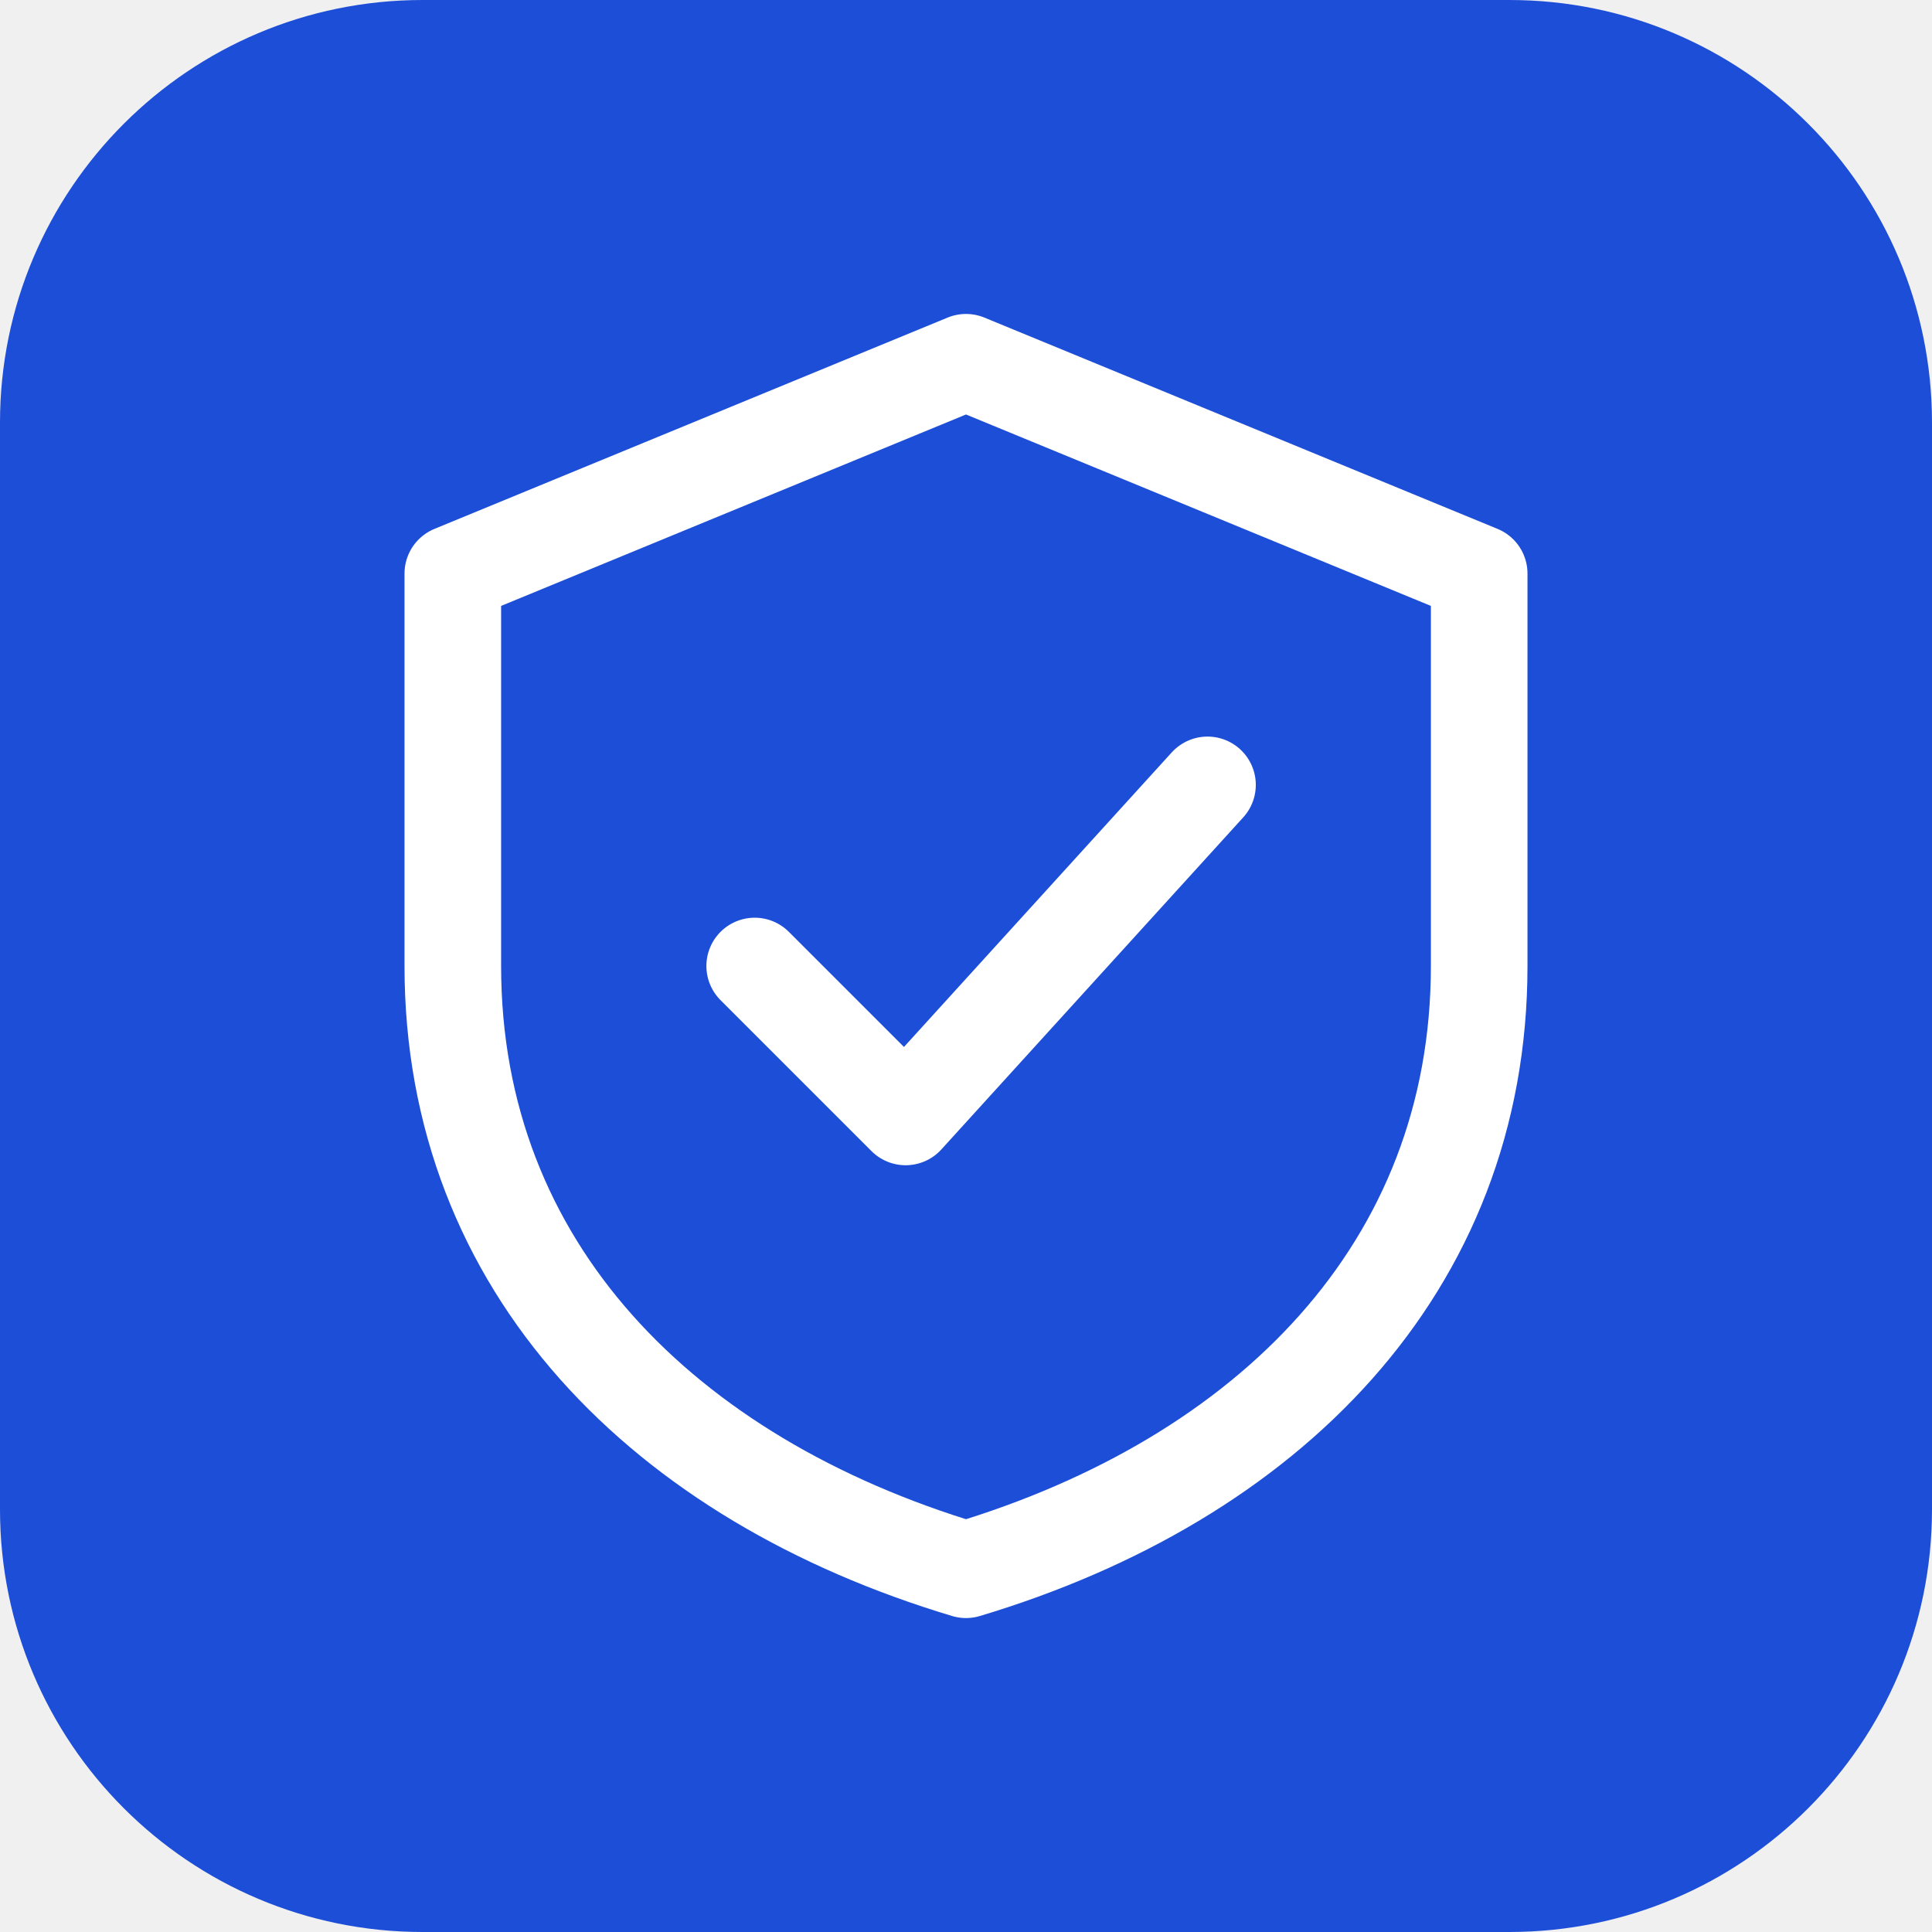
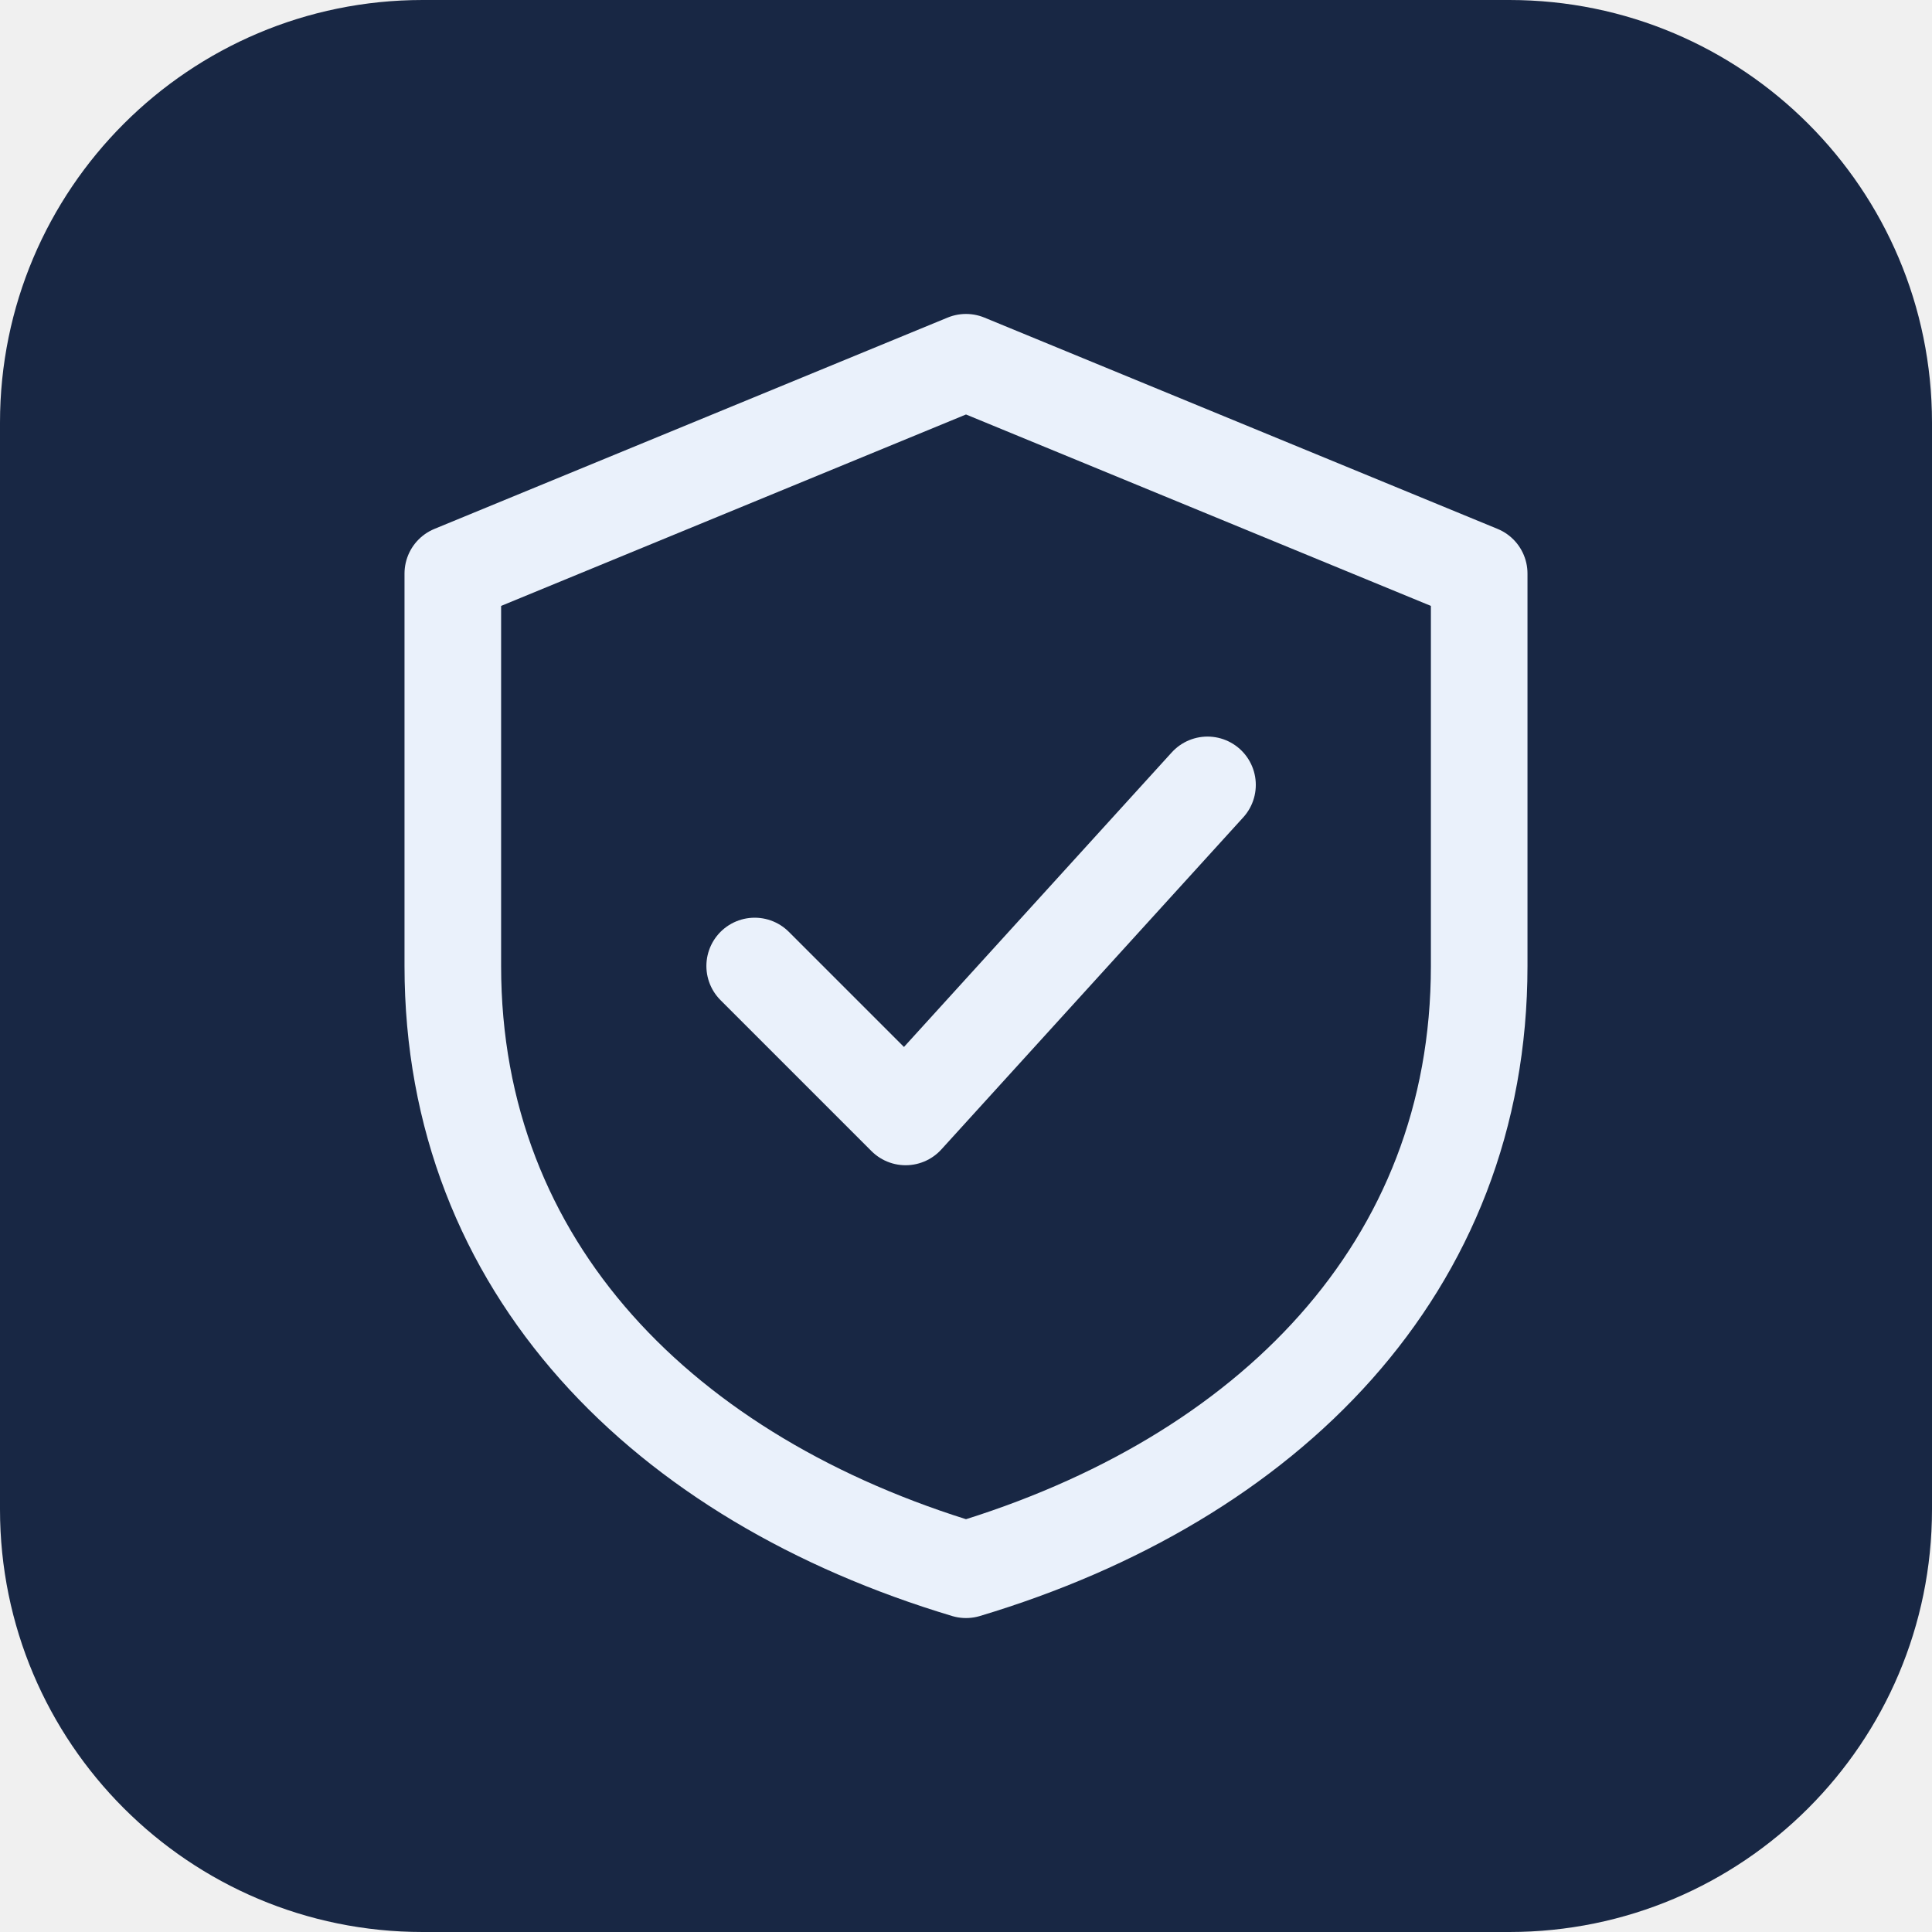
<svg xmlns="http://www.w3.org/2000/svg" viewBox="0 0 64 64" role="img" aria-label="إدارة ضباط المخاطر">
-   <rect width="64" height="64" rx="14" fill="#1d4ed8" />
-   <path d="M32 12 15 19v13c0 10 7 17 17 20 10-3 17-10 17-20V19L32 12Z" fill="none" stroke="#fff" stroke-width="3.2" stroke-linejoin="round" />
-   <path d="m25 32 5 5 10-11" fill="none" stroke="#fff" stroke-width="3.2" stroke-linecap="round" stroke-linejoin="round" />
+   <rect width="64" height="64" rx="14" fill="#182744" />
+   <path d="M32 12 15 19v13c0 10 7 17 17 20 10-3 17-10 17-20V19L32 12Z" fill="none" stroke="#eaf1fb" stroke-width="3.2" stroke-linejoin="round" />
+   <path d="m25 32 5 5 10-11" fill="none" stroke="#eaf1fb" stroke-width="3.2" stroke-linecap="round" stroke-linejoin="round" />
</svg>
